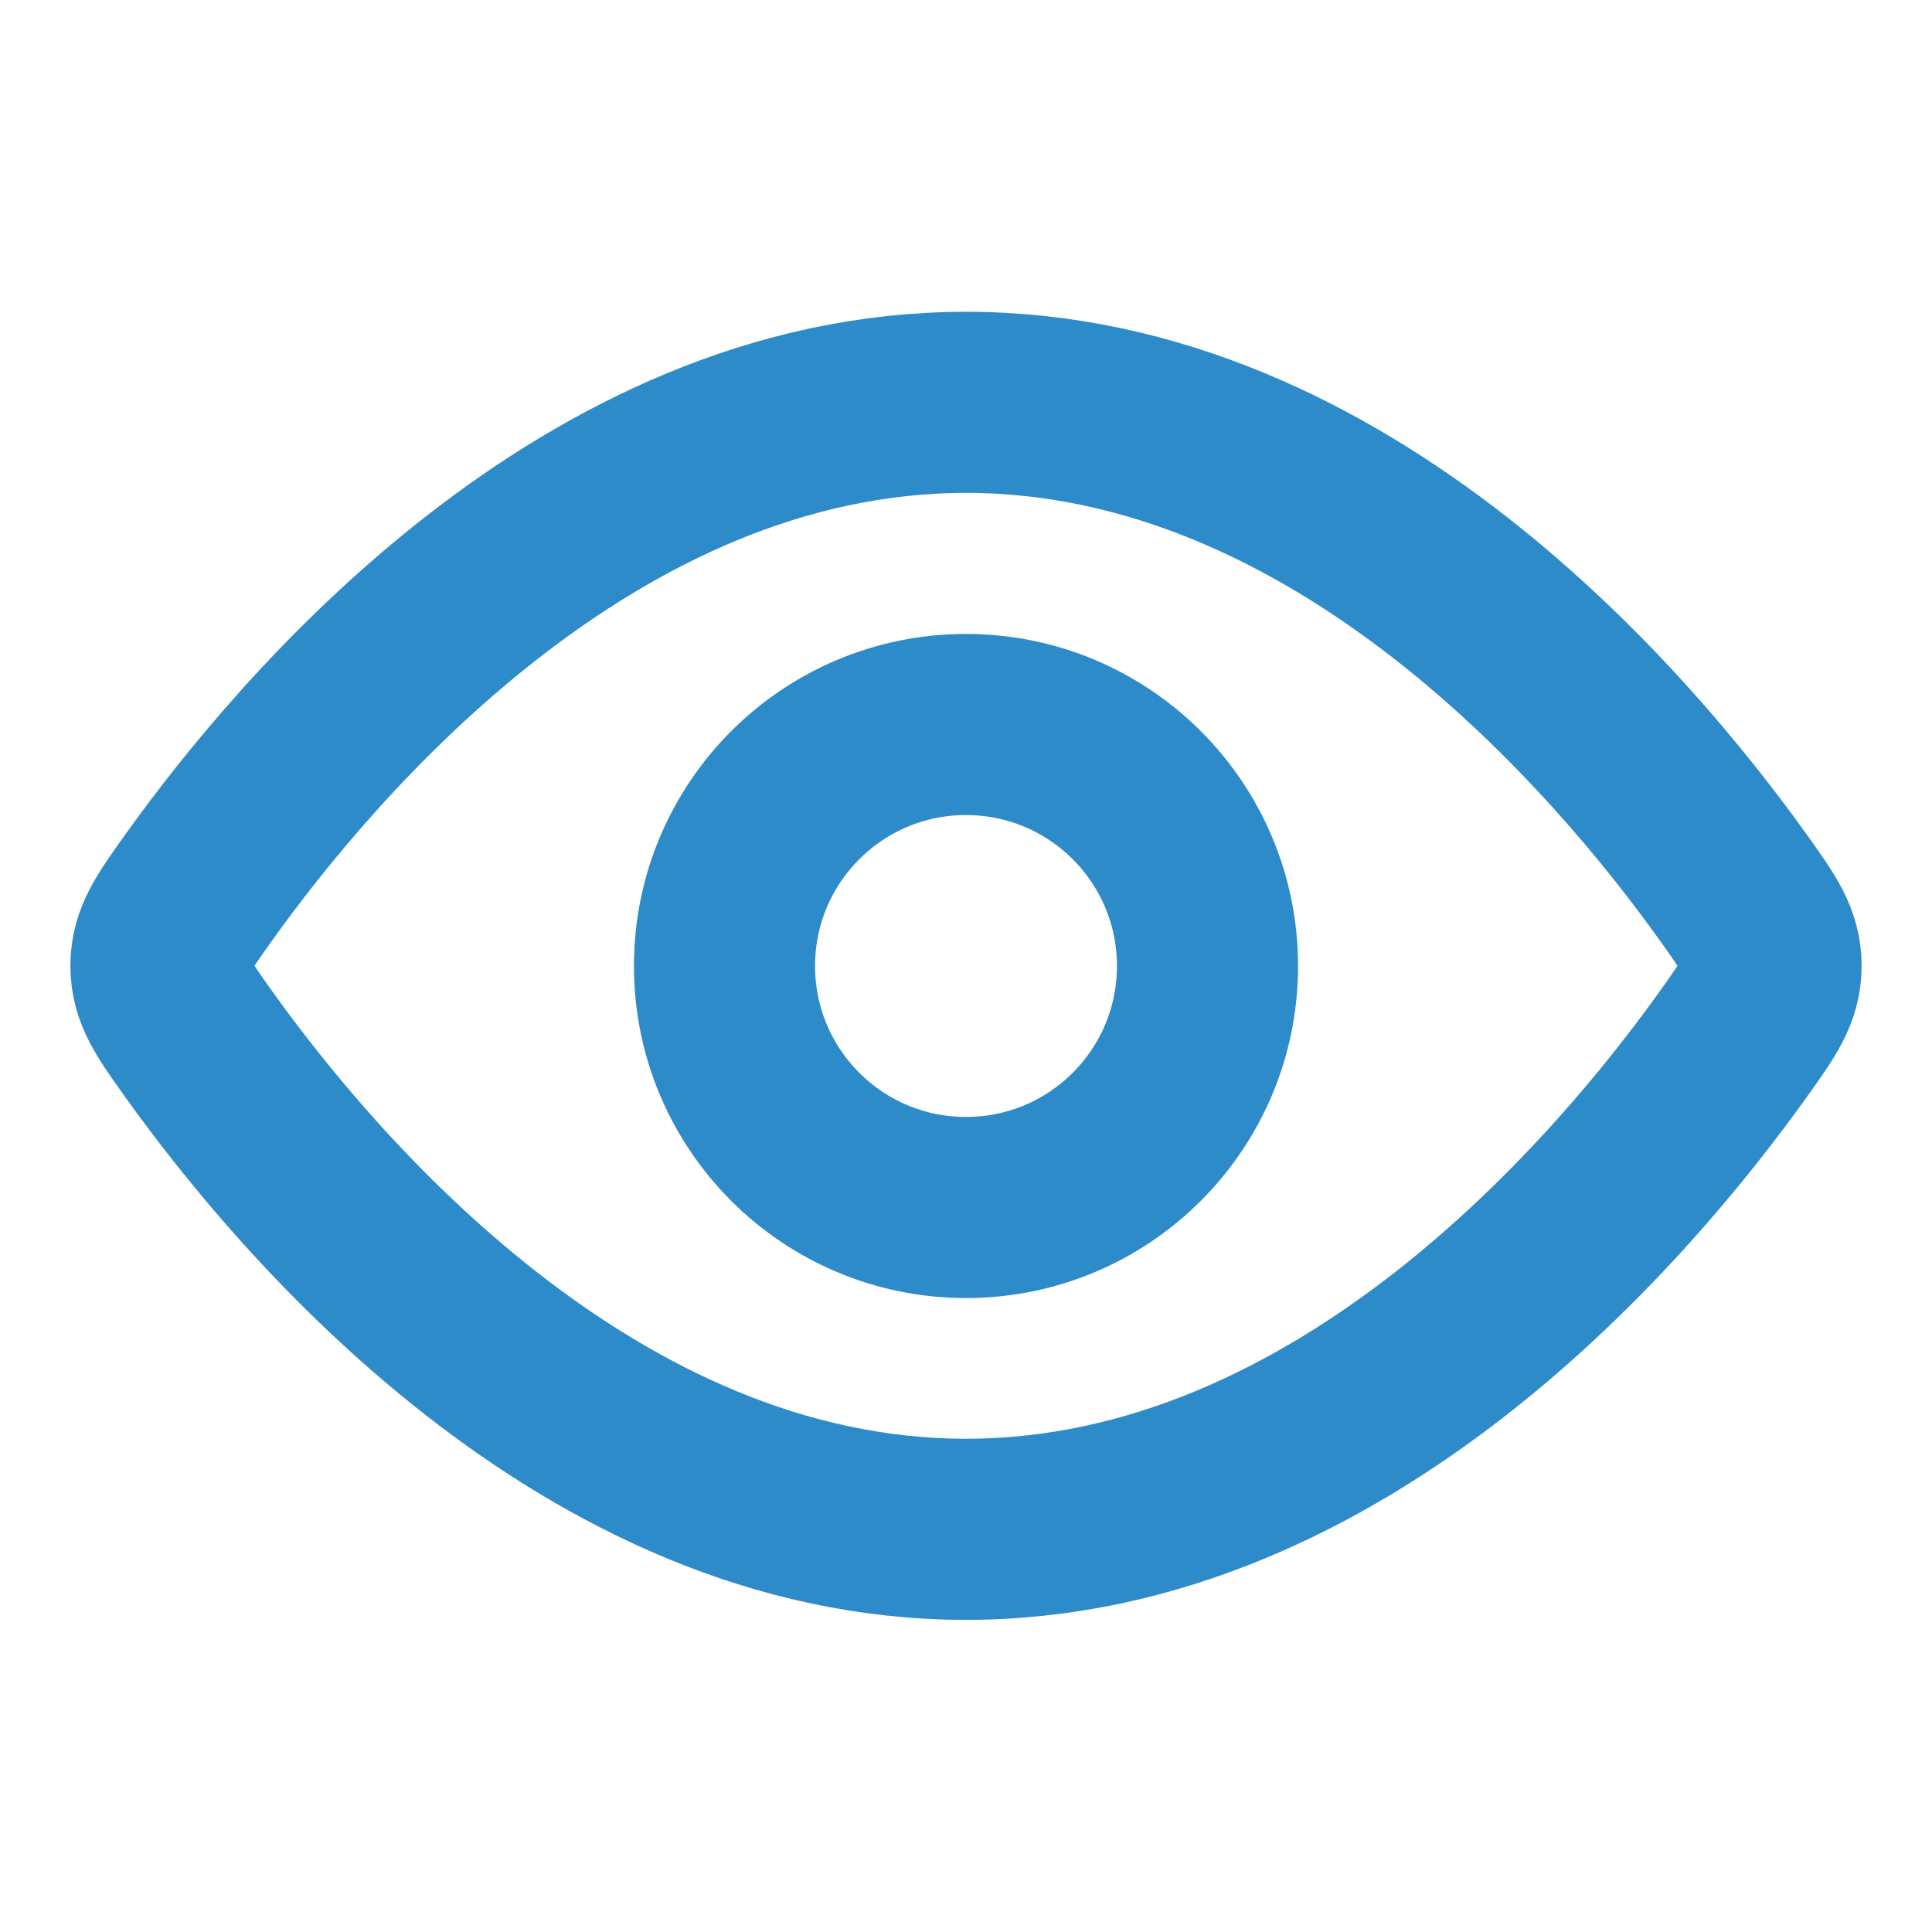
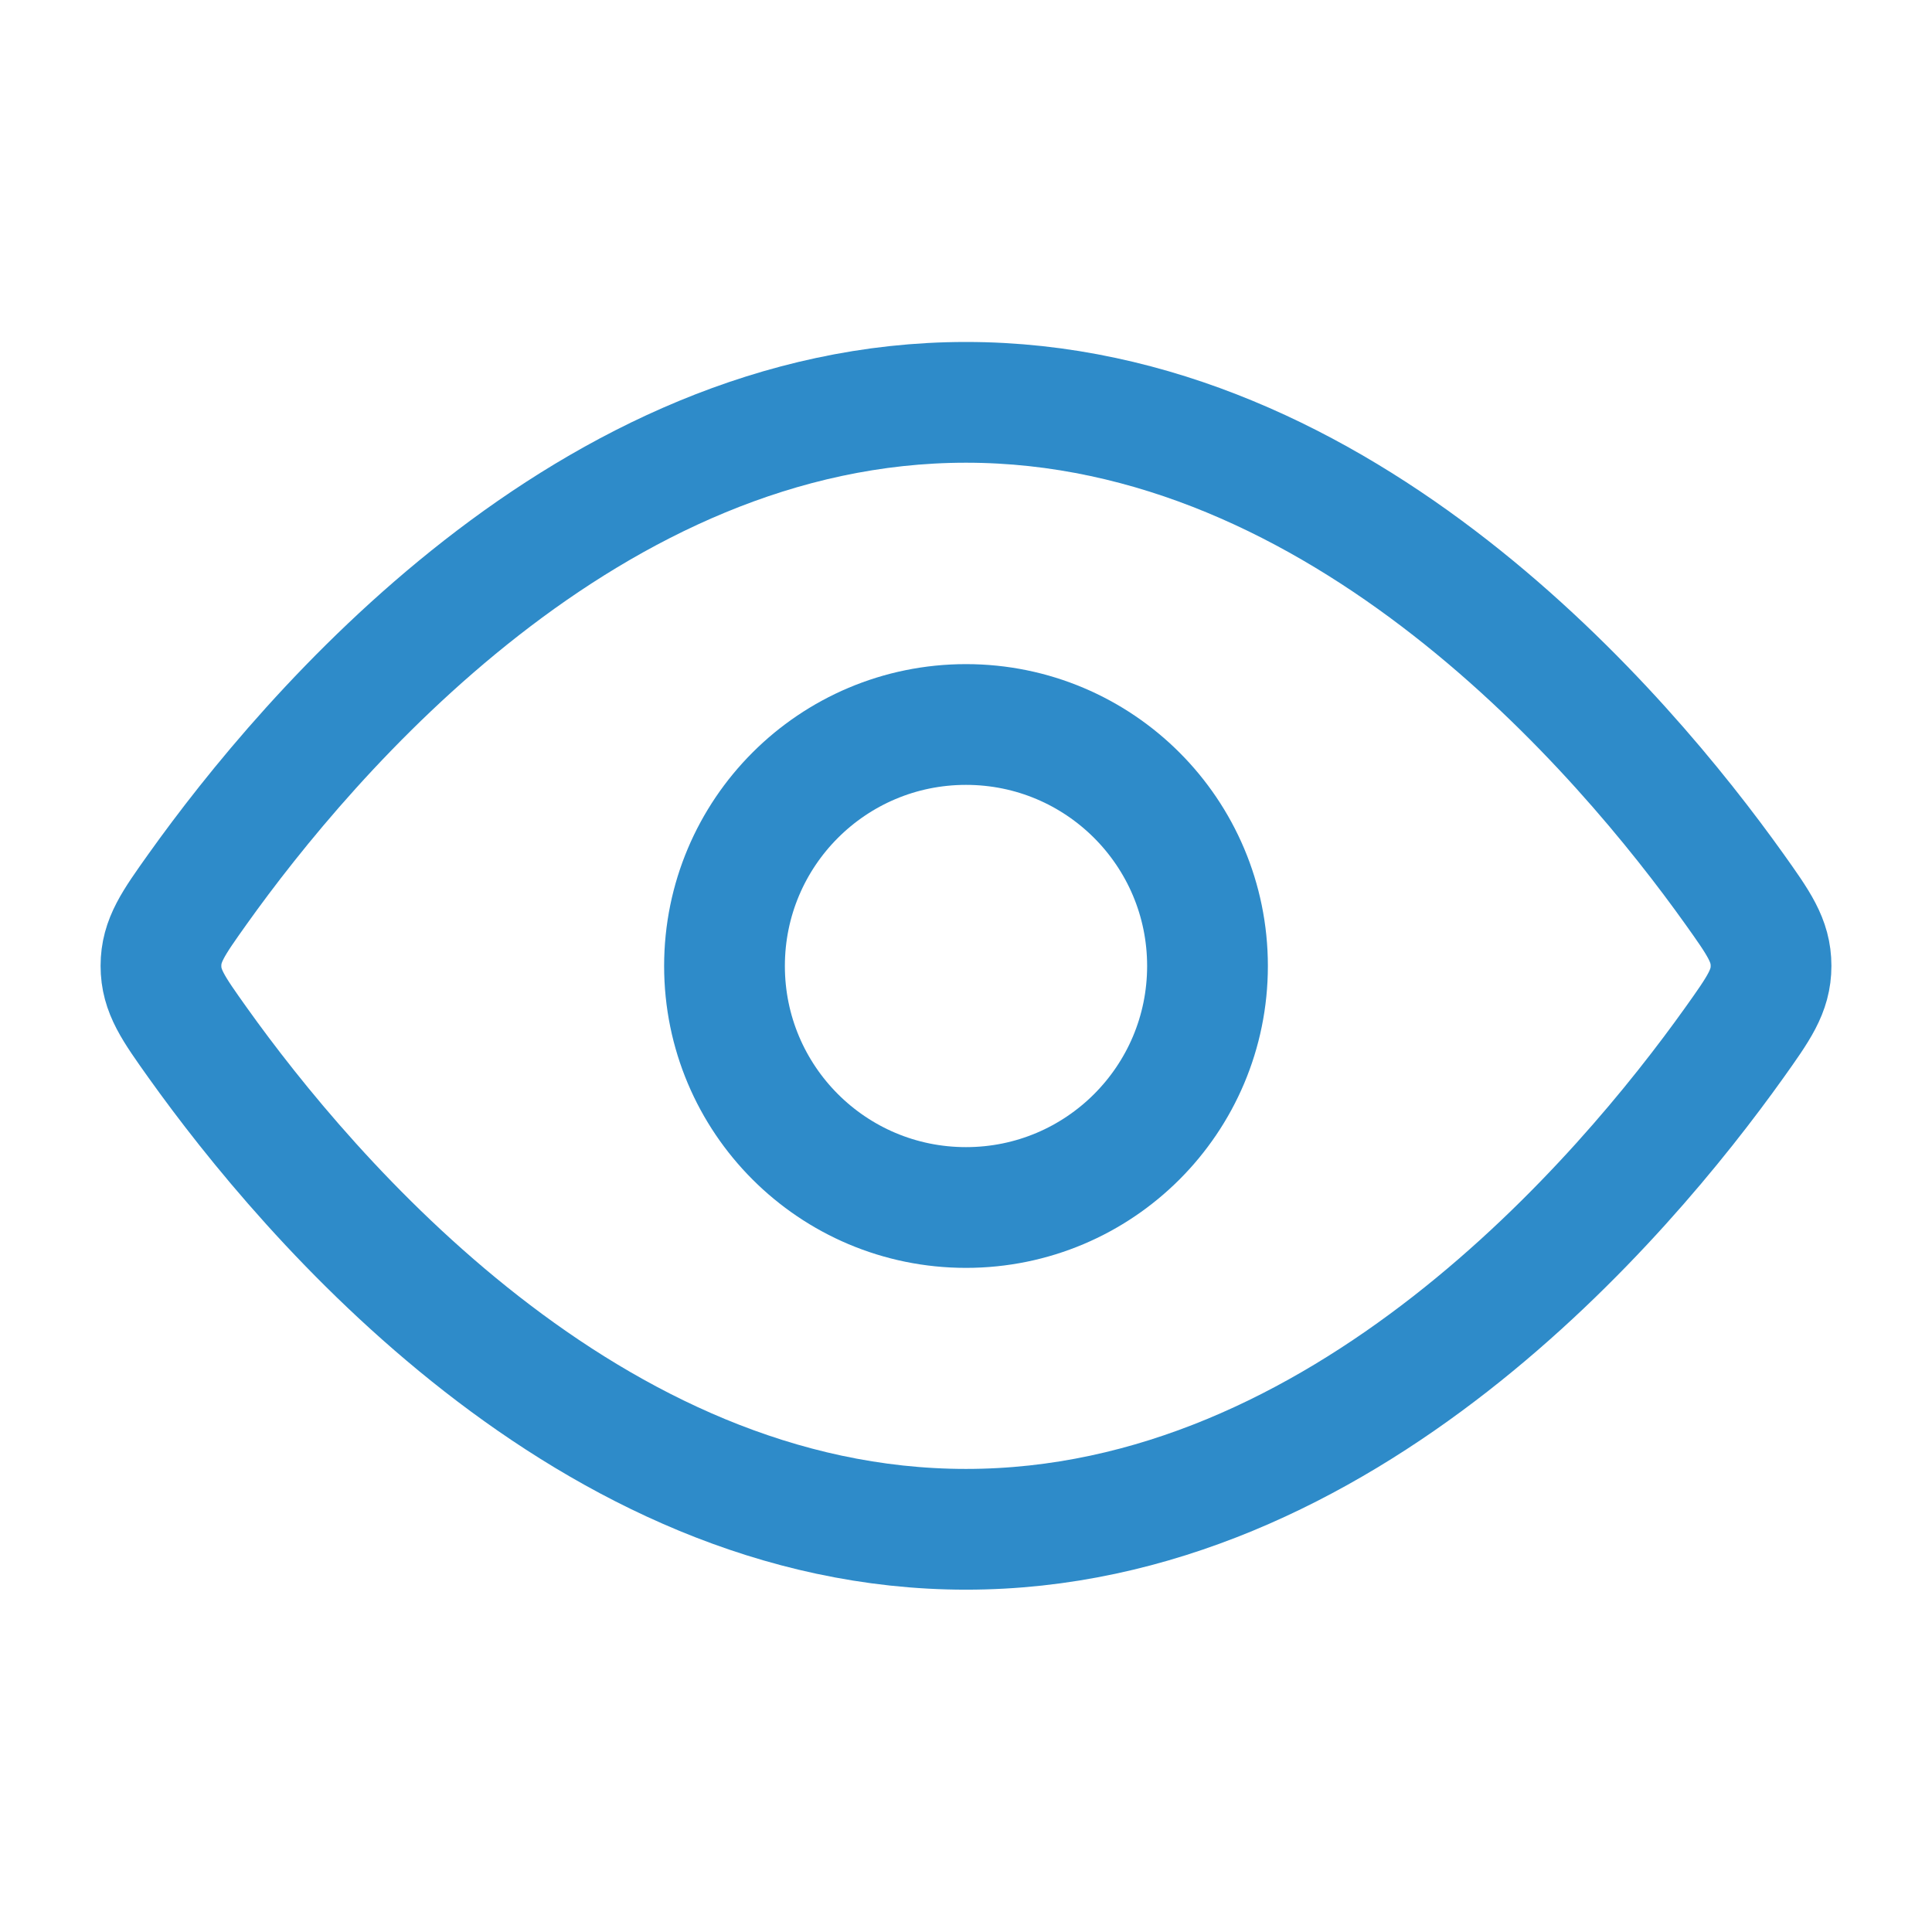
<svg xmlns="http://www.w3.org/2000/svg" width="16" height="16" viewBox="0 0 16 16" fill="none">
-   <path d="M14.363 7.362C14.565 7.646 14.667 7.788 14.667 7.999C14.667 8.209 14.565 8.351 14.363 8.635C13.452 9.912 11.126 12.665 8 12.665C4.874 12.665 2.548 9.912 1.637 8.635C1.435 8.351 1.333 8.209 1.333 7.999C1.333 7.788 1.435 7.646 1.637 7.362C2.548 6.085 4.874 3.332 8 3.332C11.126 3.332 13.452 6.085 14.363 7.362Z" stroke="#2E8BC9" stroke-width="1.5" />
-   <path d="M10 8C10 6.895 9.105 6 8 6C6.895 6 6 6.895 6 8C6 9.105 6.895 10 8 10C9.105 10 10 9.105 10 8Z" stroke="#2E8BC9" stroke-width="1.5" />
+   <path d="M14.363 7.362C14.565 7.646 14.667 7.788 14.667 7.999C14.667 8.209 14.565 8.351 14.363 8.635C13.452 9.912 11.126 12.665 8 12.665C4.874 12.665 2.548 9.912 1.637 8.635C1.435 8.351 1.333 8.209 1.333 7.999C1.333 7.788 1.435 7.646 1.637 7.362C2.548 6.085 4.874 3.332 8 3.332C11.126 3.332 13.452 6.085 14.363 7.362Z" stroke="#2E8BC9" strokeWidth="1.5" />
+   <path d="M10 8C10 6.895 9.105 6 8 6C6.895 6 6 6.895 6 8C6 9.105 6.895 10 8 10C9.105 10 10 9.105 10 8Z" stroke="#2E8BC9" strokeWidth="1.5" />
</svg>
